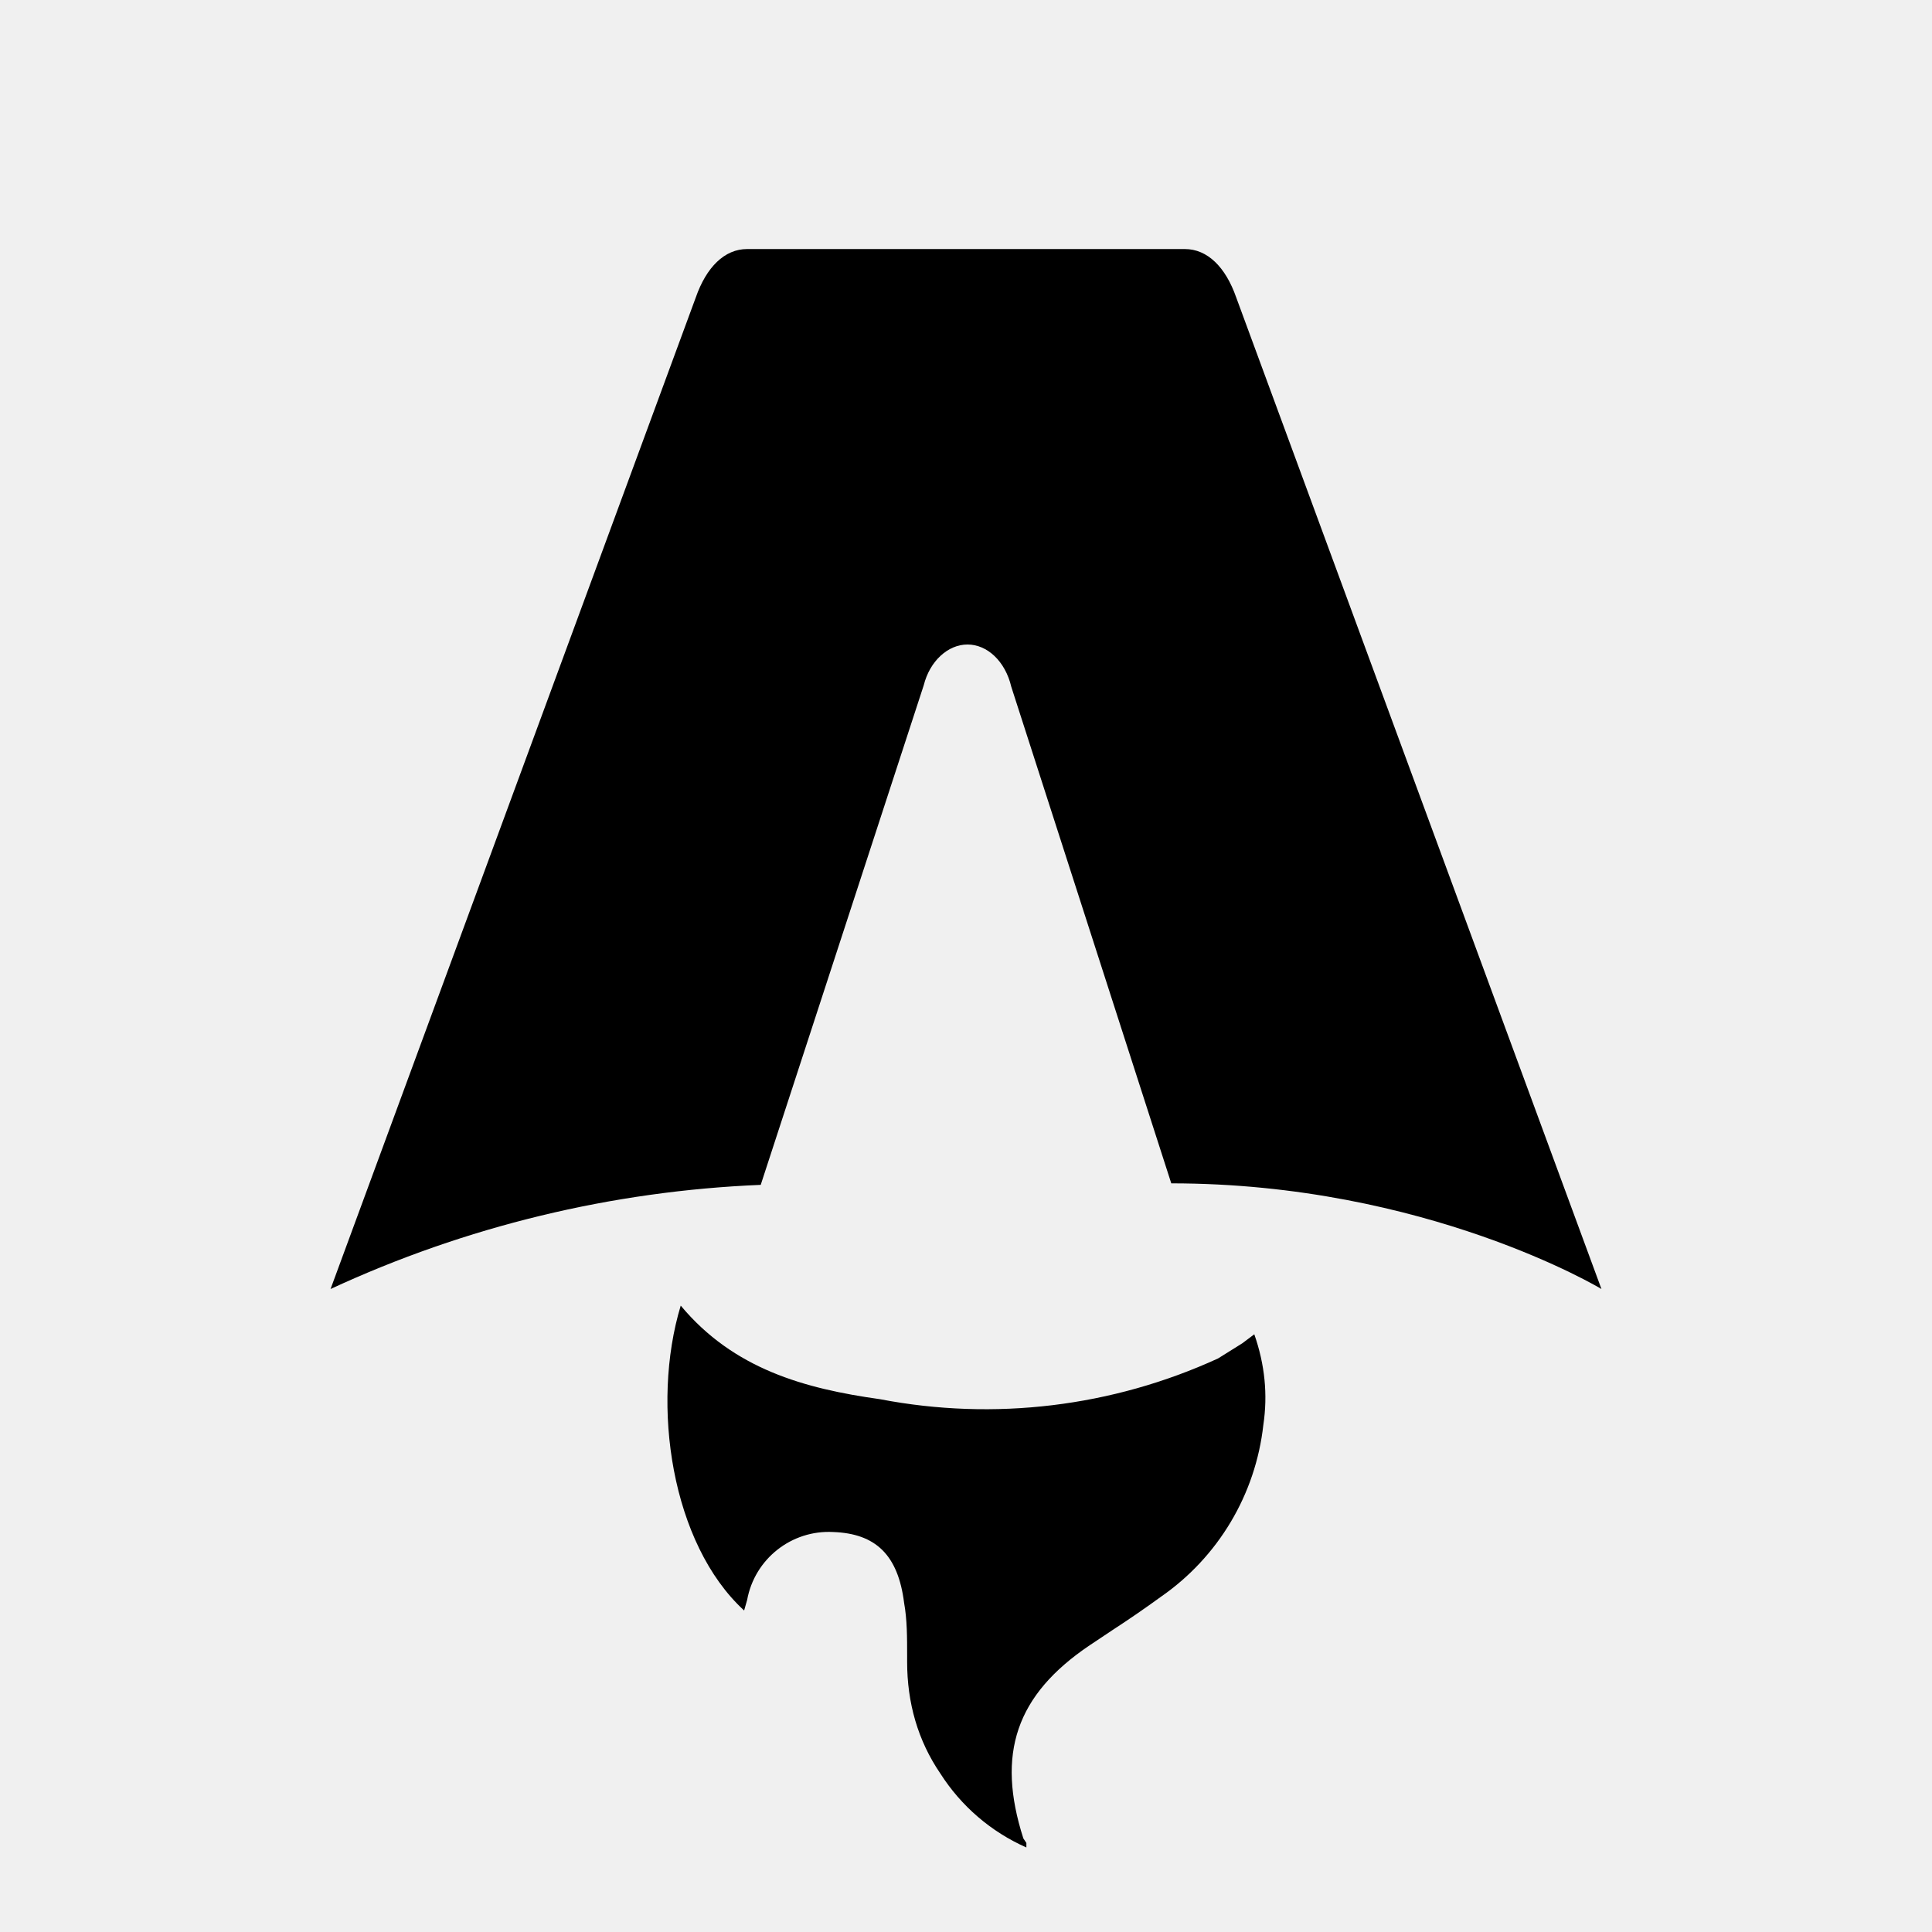
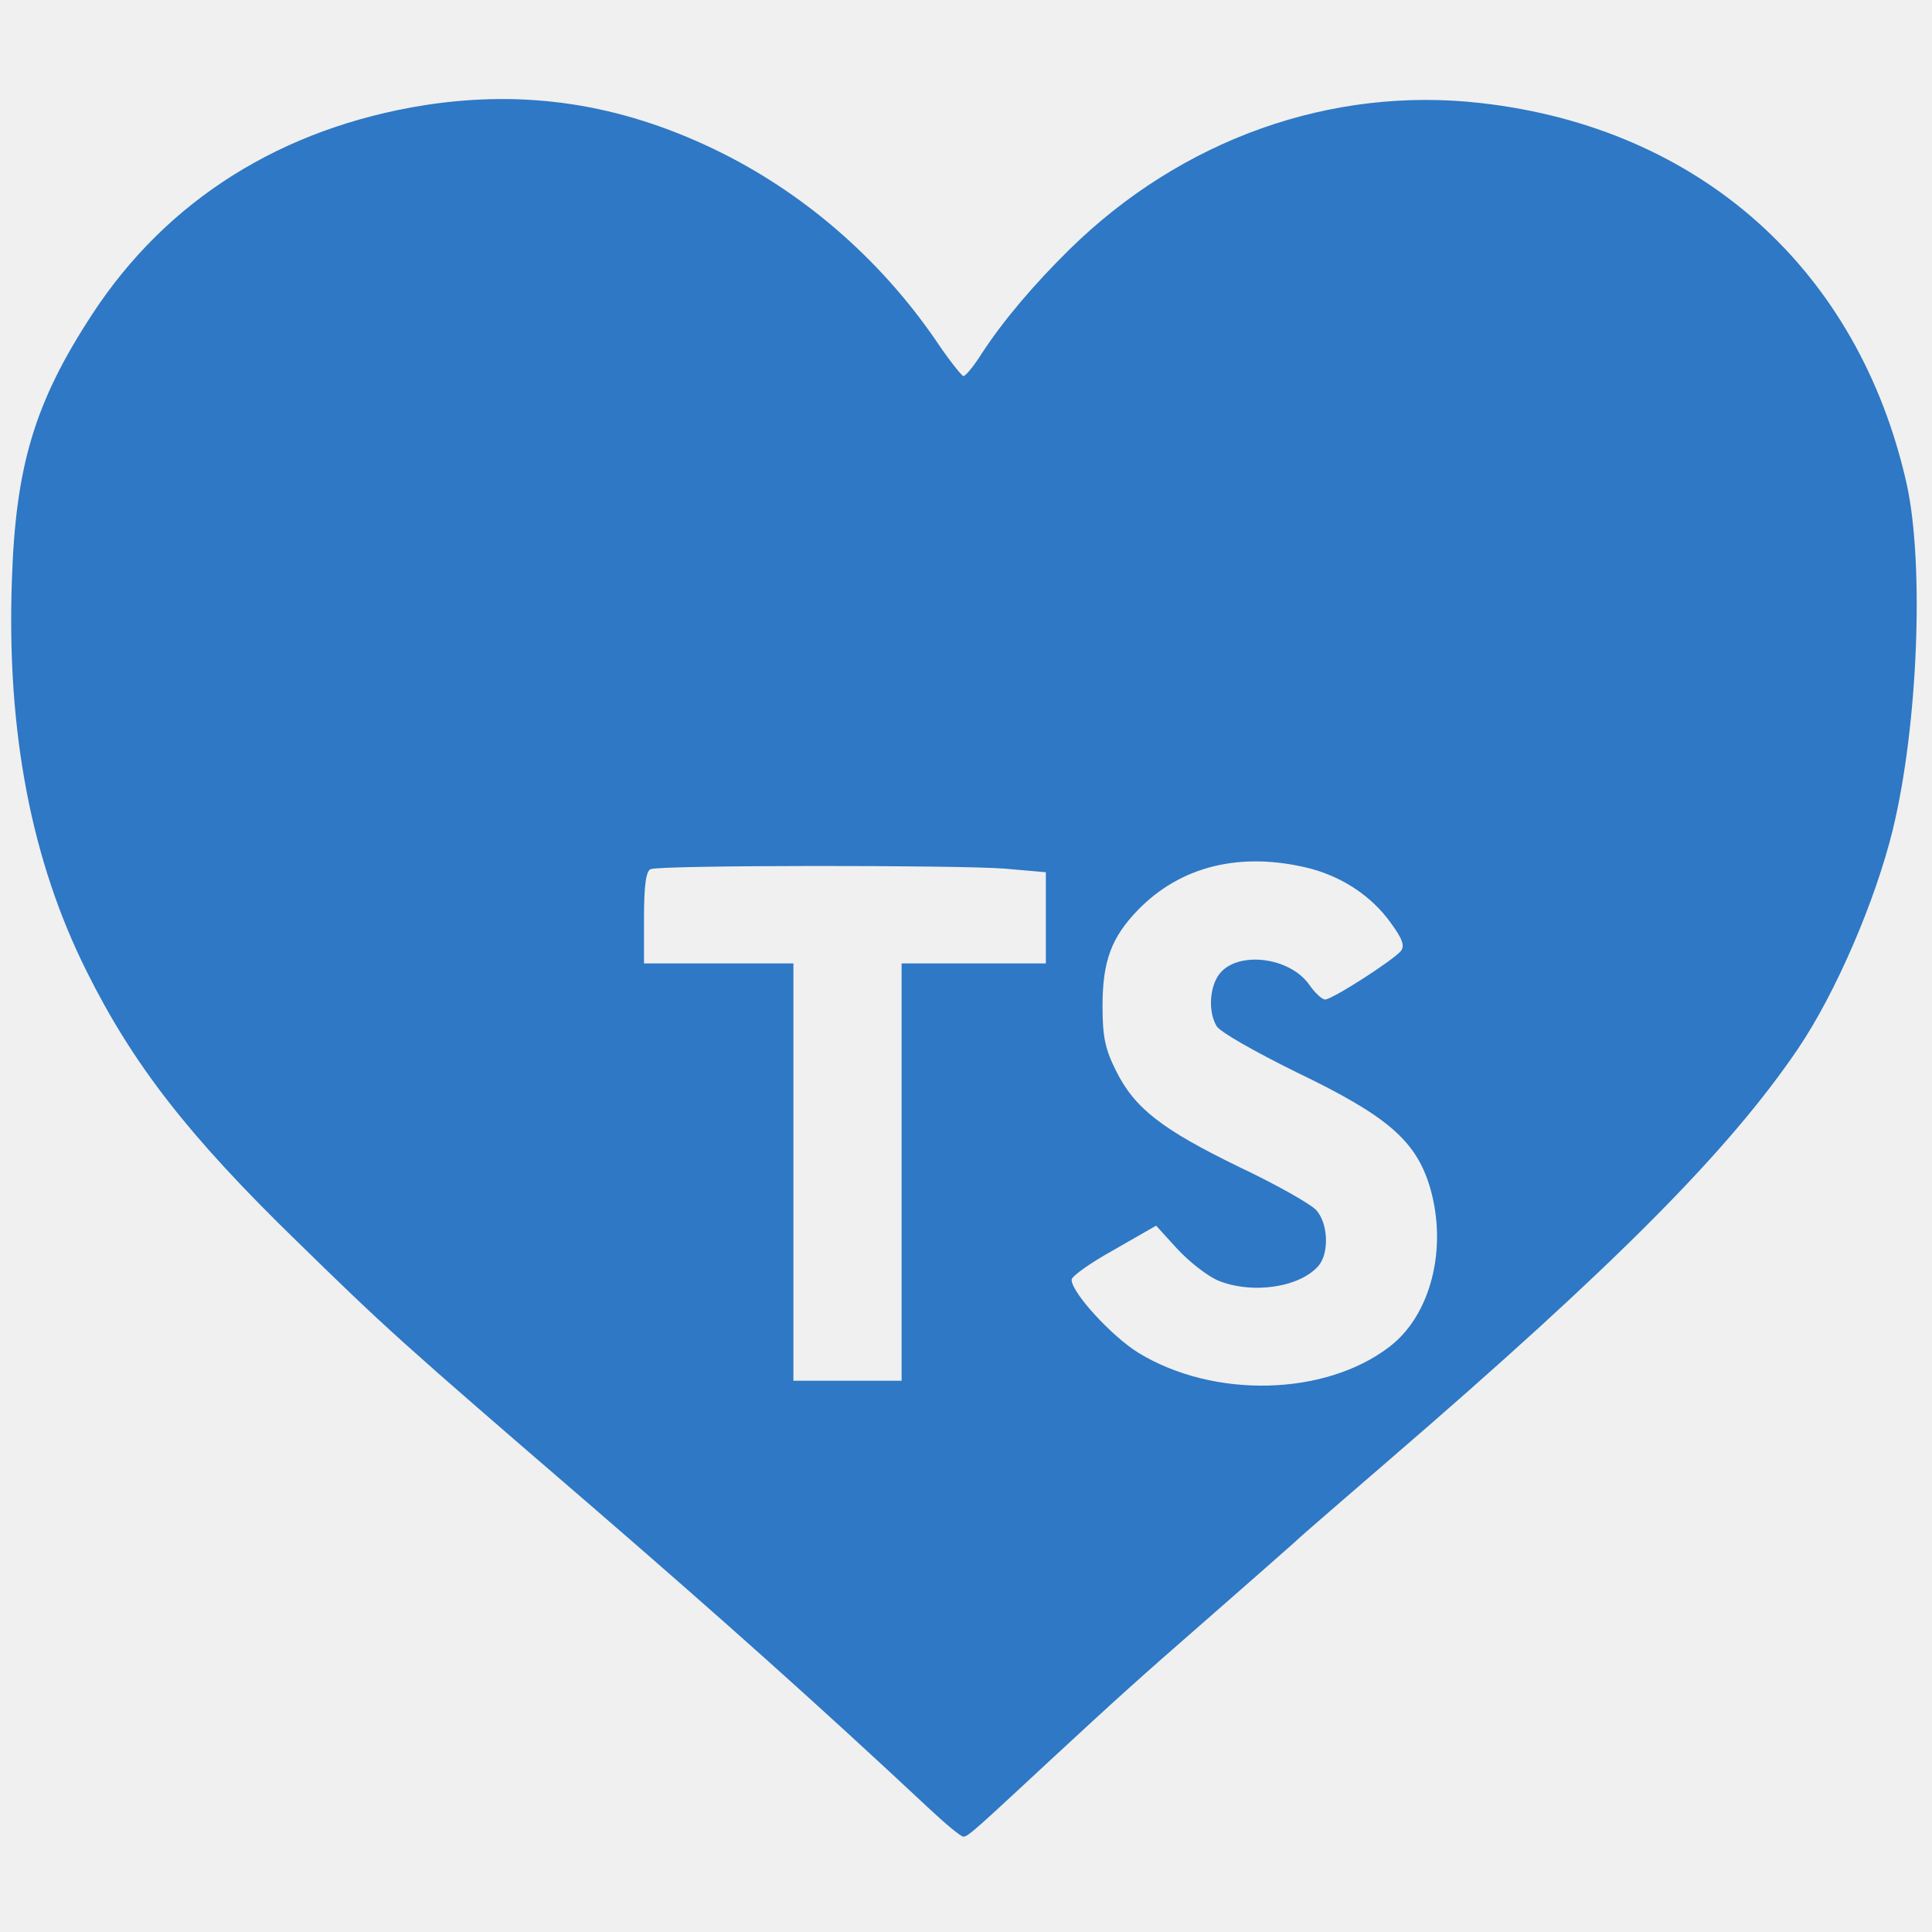
- <svg xmlns="http://www.w3.org/2000/svg" fill="none" viewBox="0 0 128 128">
-   <path d="M50.4 78.5a75.1 75.1 0 0 0-28.5 6.9l24.2-65.7c.7-2 1.9-3.2 3.4-3.2h29c1.5 0 2.7 1.2 3.4 3.2l24.2 65.7s-11.6-7-28.5-7L67 45.5c-.4-1.7-1.6-2.8-2.9-2.8-1.3 0-2.5 1.1-2.9 2.7L50.4 78.5Zm-1.1 28.2Zm-4.2-20.2c-2 6.6-.6 15.8 4.2 20.2a17.5 17.5 0 0 1 .2-.7 5.5 5.5 0 0 1 5.7-4.5c2.8.1 4.3 1.5 4.7 4.7.2 1.1.2 2.3.2 3.5v.4c0 2.7.7 5.2 2.2 7.4a13 13 0 0 0 5.7 4.9v-.3l-.2-.3c-1.8-5.6-.5-9.5 4.4-12.8l1.5-1a73 73 0 0 0 3.2-2.2 16 16 0 0 0 6.8-11.4c.3-2 .1-4-.6-6l-.8.6-1.6 1a37 37 0 0 1-22.4 2.7c-5-.7-9.7-2-13.2-6.2Z" />
-   <style>
-         path { fill: #000; }
-         @media (prefers-color-scheme: dark) {
-             path { fill: #FFF; }
-         }
-     </style>
+ <svg xmlns="http://www.w3.org/2000/svg" version="1.0" width="200" height="200" fill="#2E78C5" viewBox="0 0 375 345" class="size-72 fill-[#1081D0]/20">
+   <g transform="translate(0,345) scale(0.1,-0.1)" stroke="none">
+     <path d="M825 3396 c-278 -44 -501 -184 -646 -406 -112 -171 -149 -295 -156 -519 -10 -292 38 -542 145 -756 90 -181 198 -320 409 -525 173 -169 198 -192 573 -515 251 -217 437 -383 653 -585 32 -30 62 -55 67 -55 9 0 27 17 167 147 133 123 167 154 308 277 72 63 146 128 165 145 19 18 103 90 185 161 441 380 660 601 794 798 74 109 151 288 185 427 49 202 61 515 27 670 -93 416 -401 692 -827 740 -290 33 -580 -70 -798 -284 -68 -67 -128 -137 -171 -203 -15 -24 -31 -43 -35 -43 -3 0 -28 31 -54 70 -110 160 -260 289 -431 371 -184 88 -365 115 -560 85z m1719 -1482 c63 -17 119 -54 156 -106 22 -30 27 -44 19 -54 -15 -18 -133 -94 -147 -94 -6 0 -20 13 -31 29 -39 55 -143 66 -176 18 -17 -25 -20 -70 -4 -98 5 -11 74 -50 155 -90 177 -85 233 -133 260 -225 34 -118 1 -247 -79 -308 -125 -96 -341 -101 -487 -12 -52 32 -130 117 -130 142 0 7 37 33 82 58 l82 47 41 -45 c23 -25 58 -52 78 -61 67 -28 161 -14 197 29 20 25 18 81 -5 107 -11 12 -78 50 -150 84 -150 73 -203 114 -239 187 -21 42 -26 66 -26 125 0 87 17 133 68 186 84 87 202 115 336 81z m-594 0 l80 -7 0 -88 0 -89 -140 0 -140 0 0 -405 0 -405 -105 0 -105 0 0 405 0 405 -145 0 -145 0 0 89 c0 62 4 91 13 94 19 8 598 8 687 1z" />
+   </g>
</svg>
